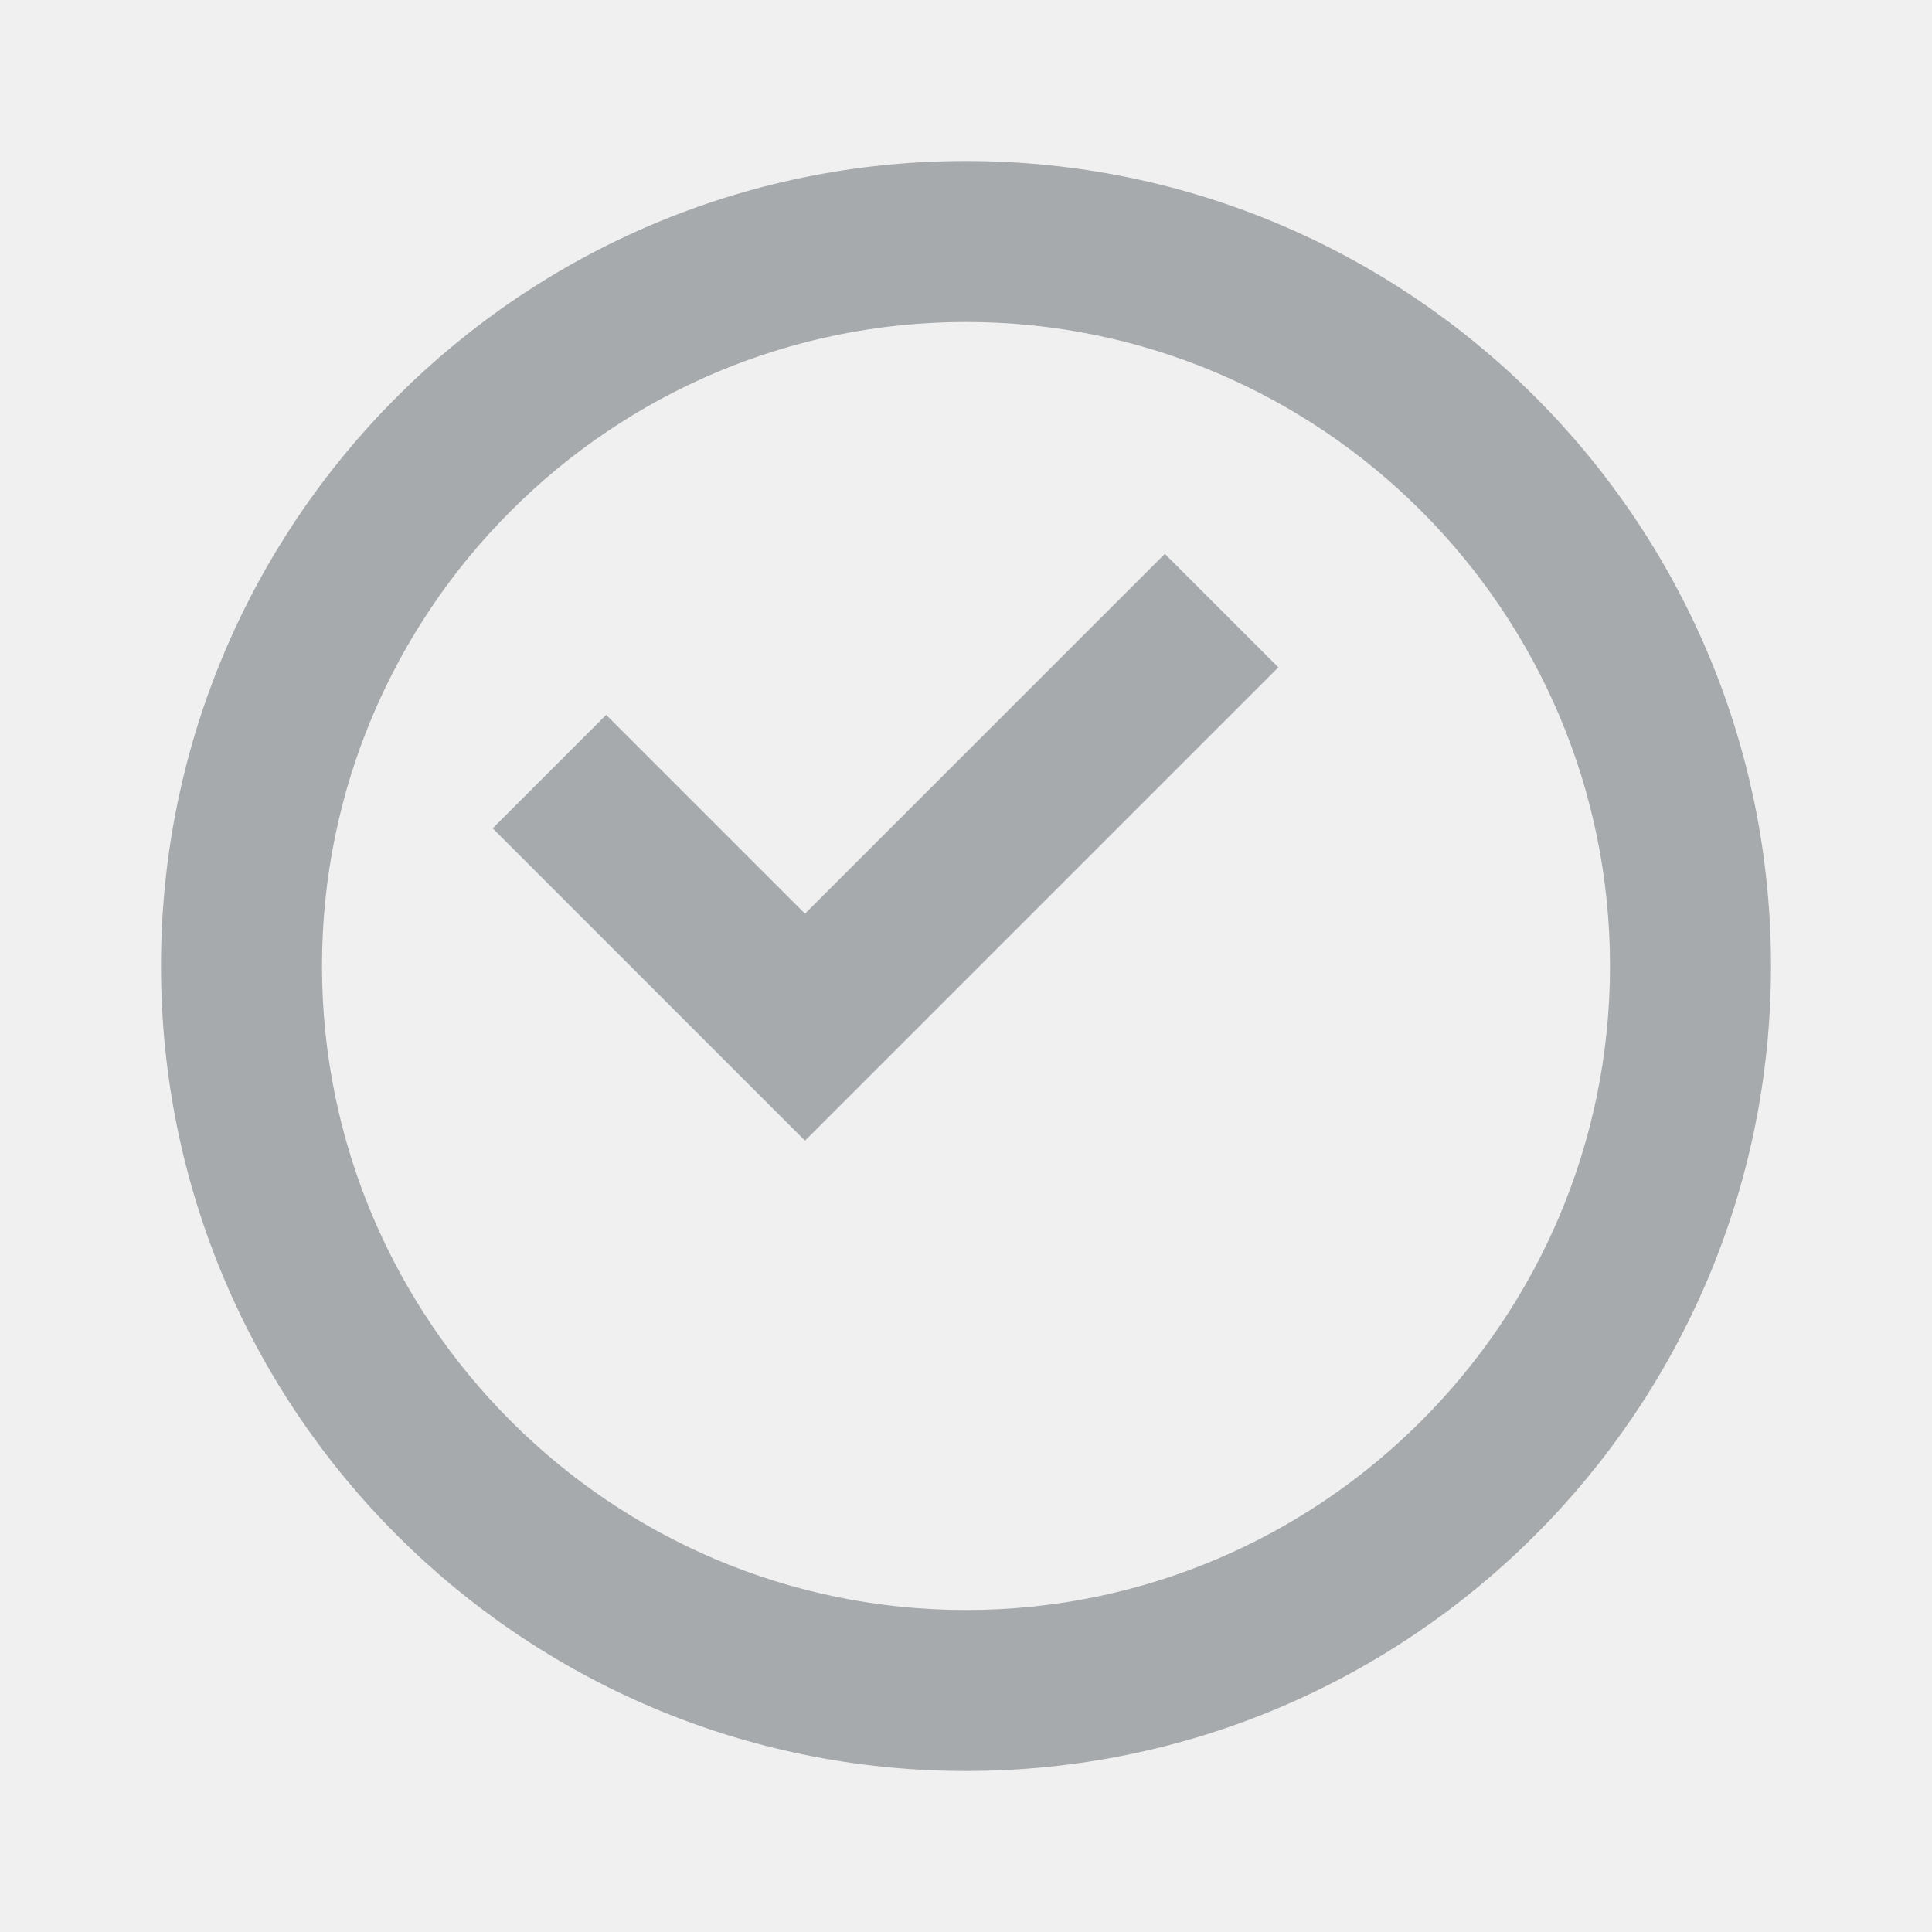
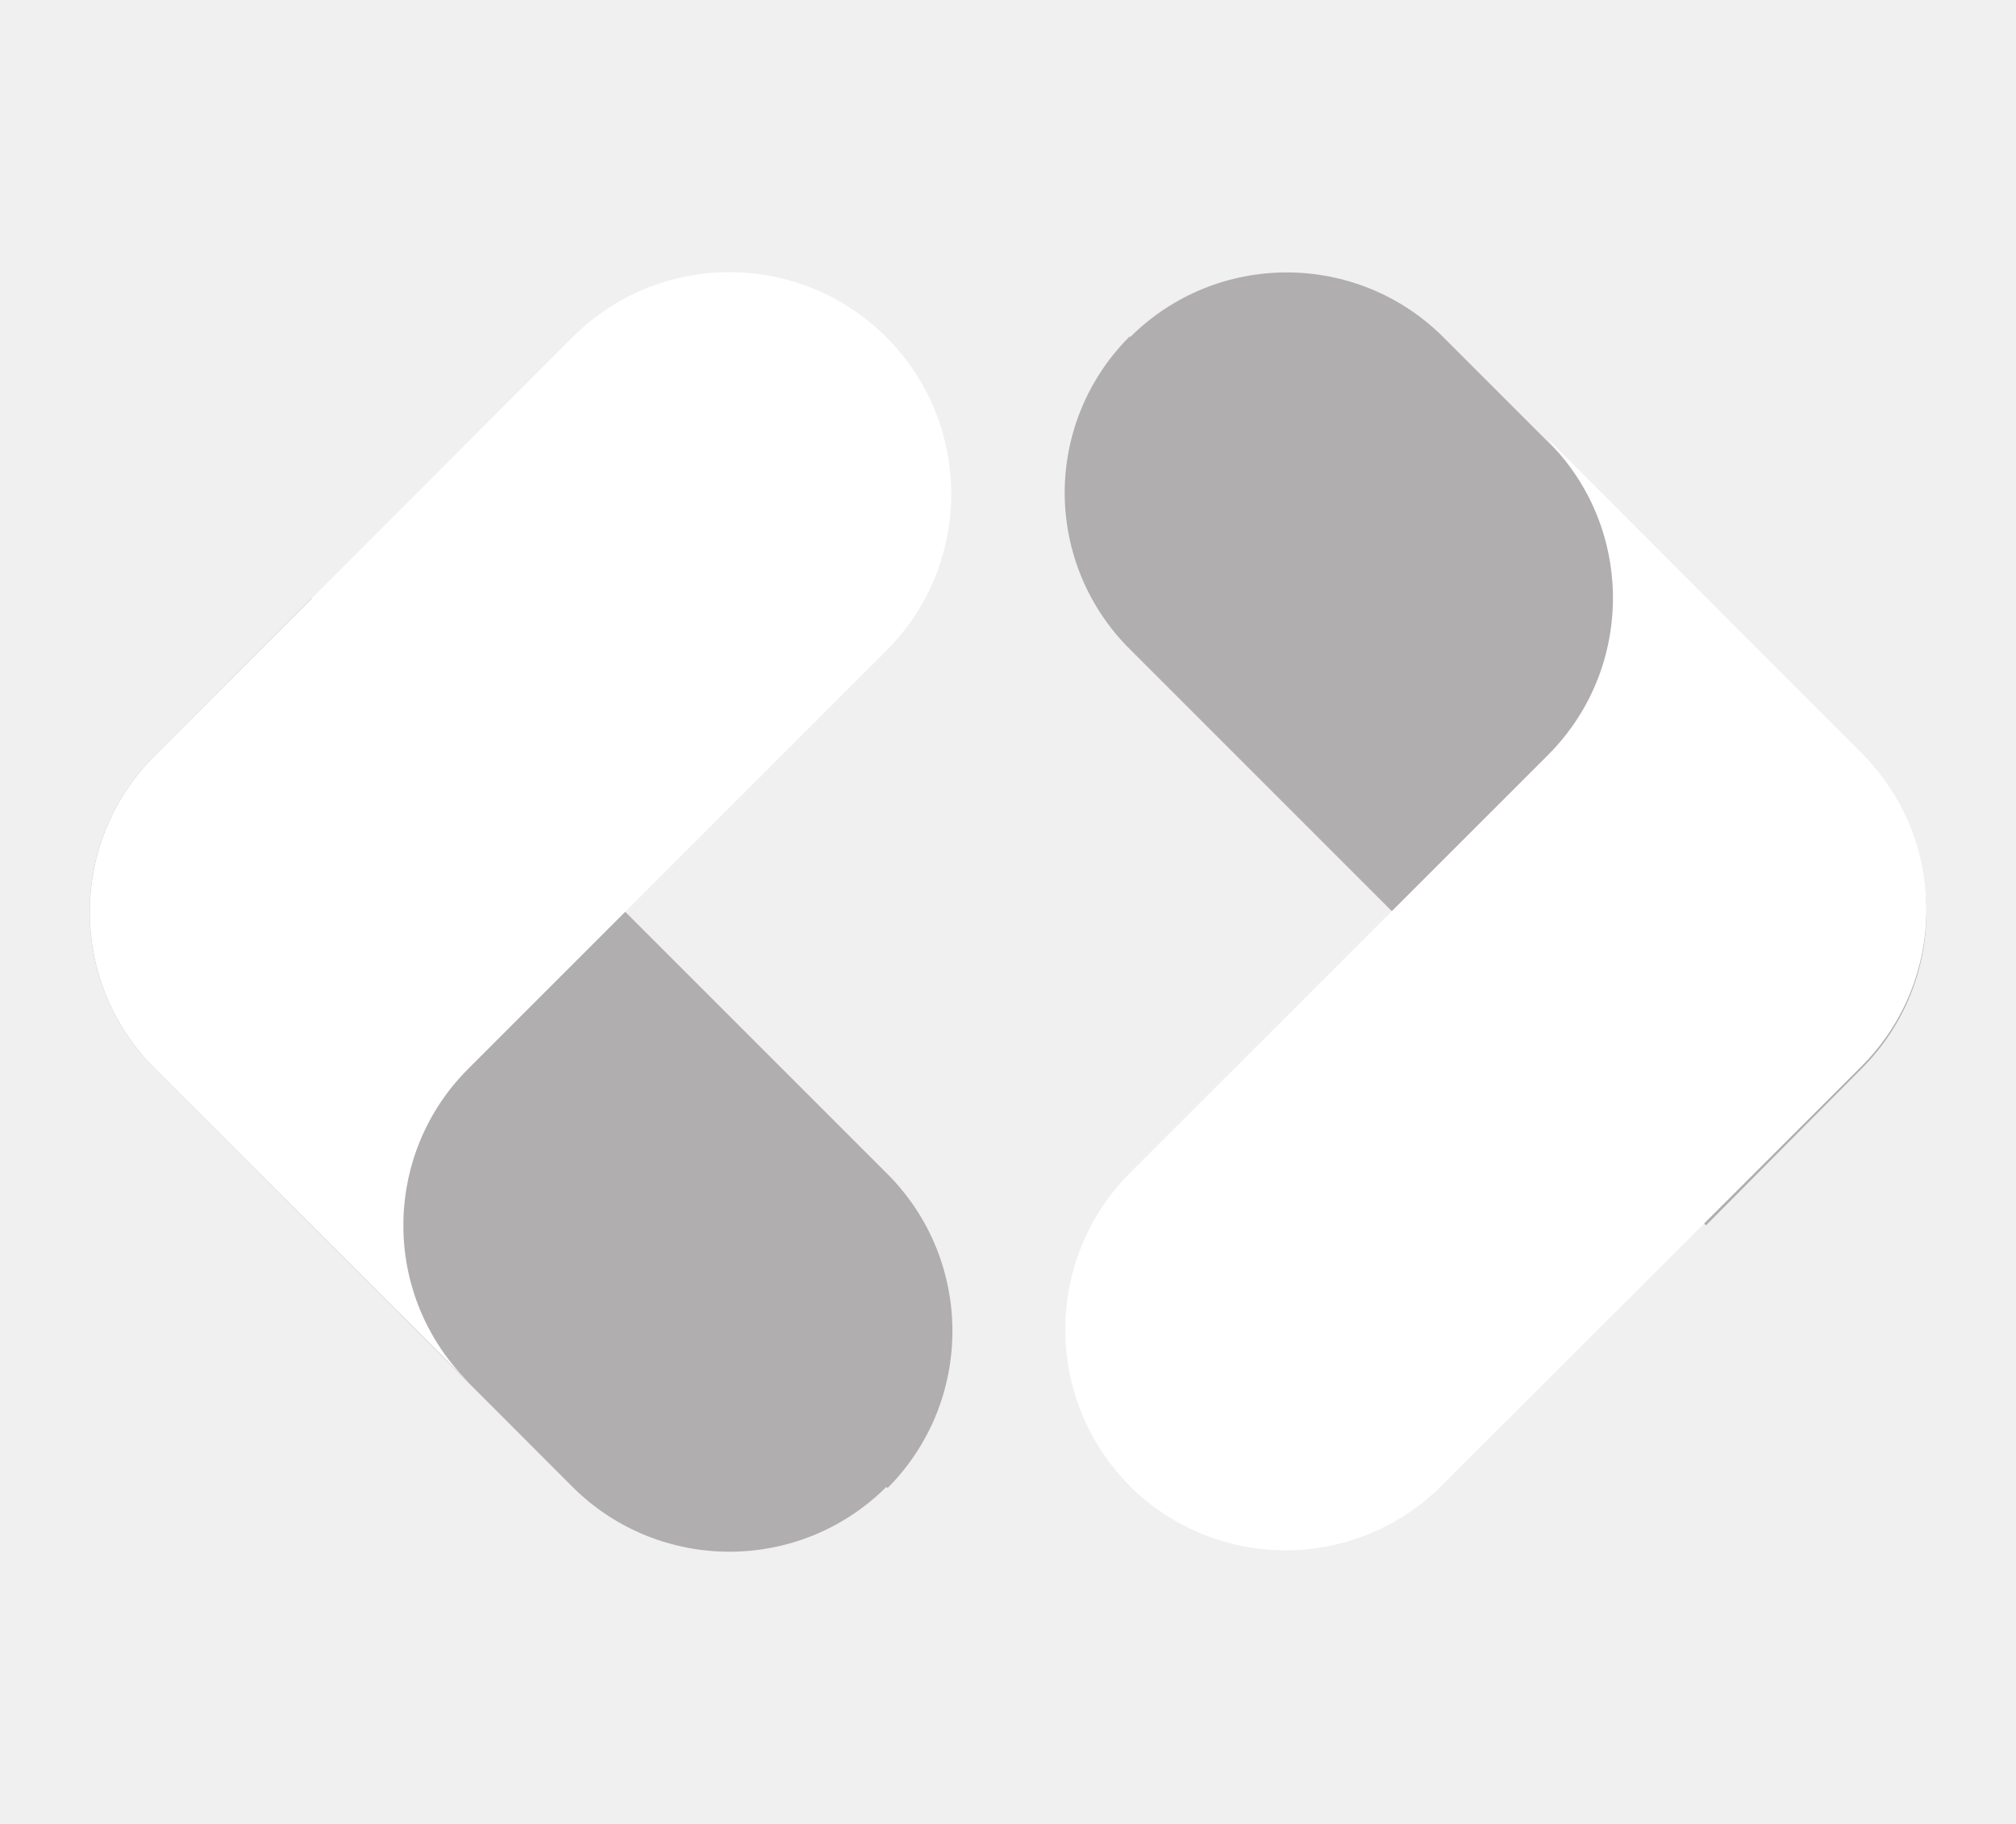
- <svg xmlns="http://www.w3.org/2000/svg" width="24" height="24" viewBox="0 0 24 24" fill="none">
-   <path fill-rule="evenodd" clip-rule="evenodd" d="M12 2C6.48 2 2 6.48 2 12C2 17.52 6.48 22 12 22C17.52 22 22 17.52 22 12C22 6.48 17.52 2 12 2ZM12 20C7.59 20 4 16.41 4 12C4 7.59 7.59 4 12 4C16.41 4 20 7.59 20 12C20 16.41 16.41 20 12 20ZM10 14.17L15.88 8.29L14.47 6.88L10 11.35L7.53 8.88L6.12 10.29L10 14.17Z" fill="#a7aaad" />
+ <svg xmlns="http://www.w3.org/2000/svg" viewBox="0 0 189 171">
+   <path d="M83.1,139.4a20.85,20.85,0,0,1-29.43,0L14.53,100.2a20.68,20.68,0,0,1,0-29.38L29.21,56.08l54,54a20.85,20.85,0,0,1,0,29.43Z" fill="#b0aeae" fill-rule="evenodd" />
+   <path d="M43.9,100.2a20.75,20.75,0,0,0-.76,28.56l.76.81L14.53,100.2a20.7,20.7,0,0,1,0-29.38l39.14-39.2A20.79,20.79,0,1,1,83.1,61L43.9,100.2Z" fill="#fff" fill-rule="evenodd" />
+   <path d="M105.94,31.62a20.79,20.79,0,0,1,29.38,0l39.2,39.2a20.77,20.77,0,0,1,0,29.37l-14.58,14.69-54-54a20.67,20.67,0,0,1,0-29.37Z" fill="#b0aeae" fill-rule="evenodd" />
+   <path d="M105.94,139.33a20.8,20.8,0,0,1,0-29.37l39.21-39.2a20.8,20.8,0,0,0,.75-28.57l-.75-1L174.52,70.6a20.77,20.77,0,0,1,0,29.37l-39.2,39.15a20.69,20.69,0,0,1-14.64,6.23,20.75,20.75,0,0,1-14.74-6Z" fill="#fff" fill-rule="evenodd" />
</svg>
